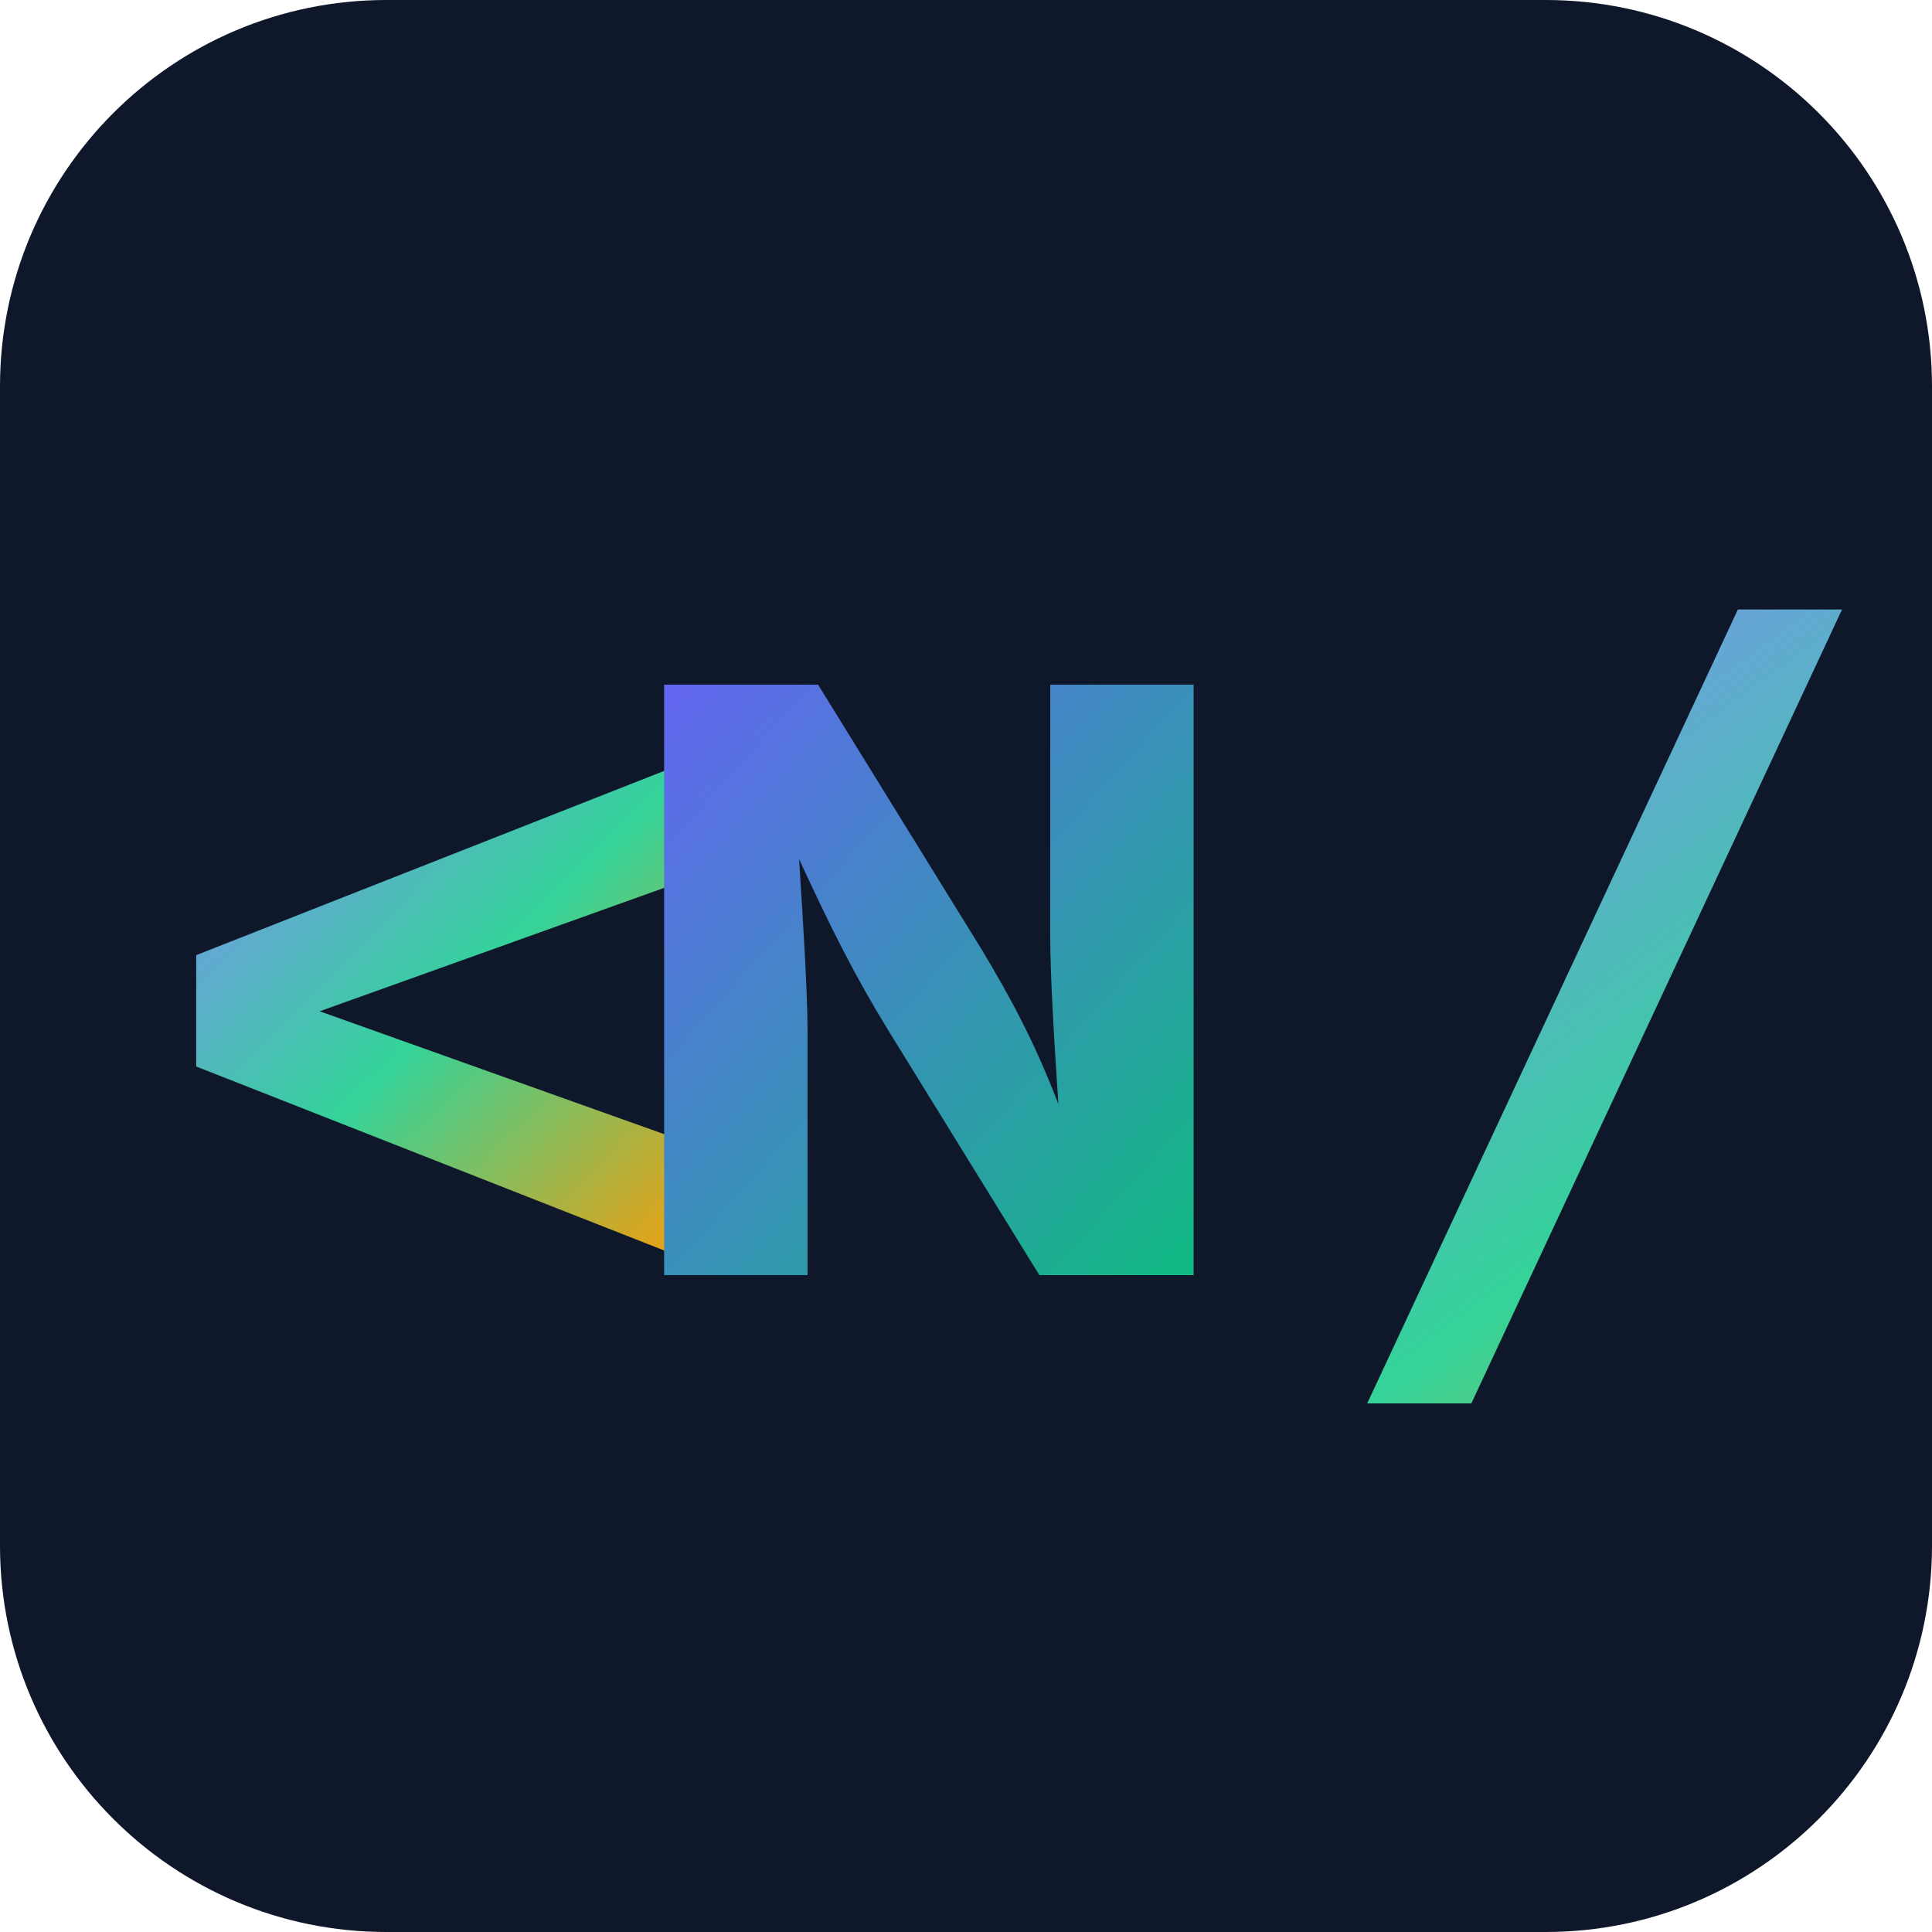
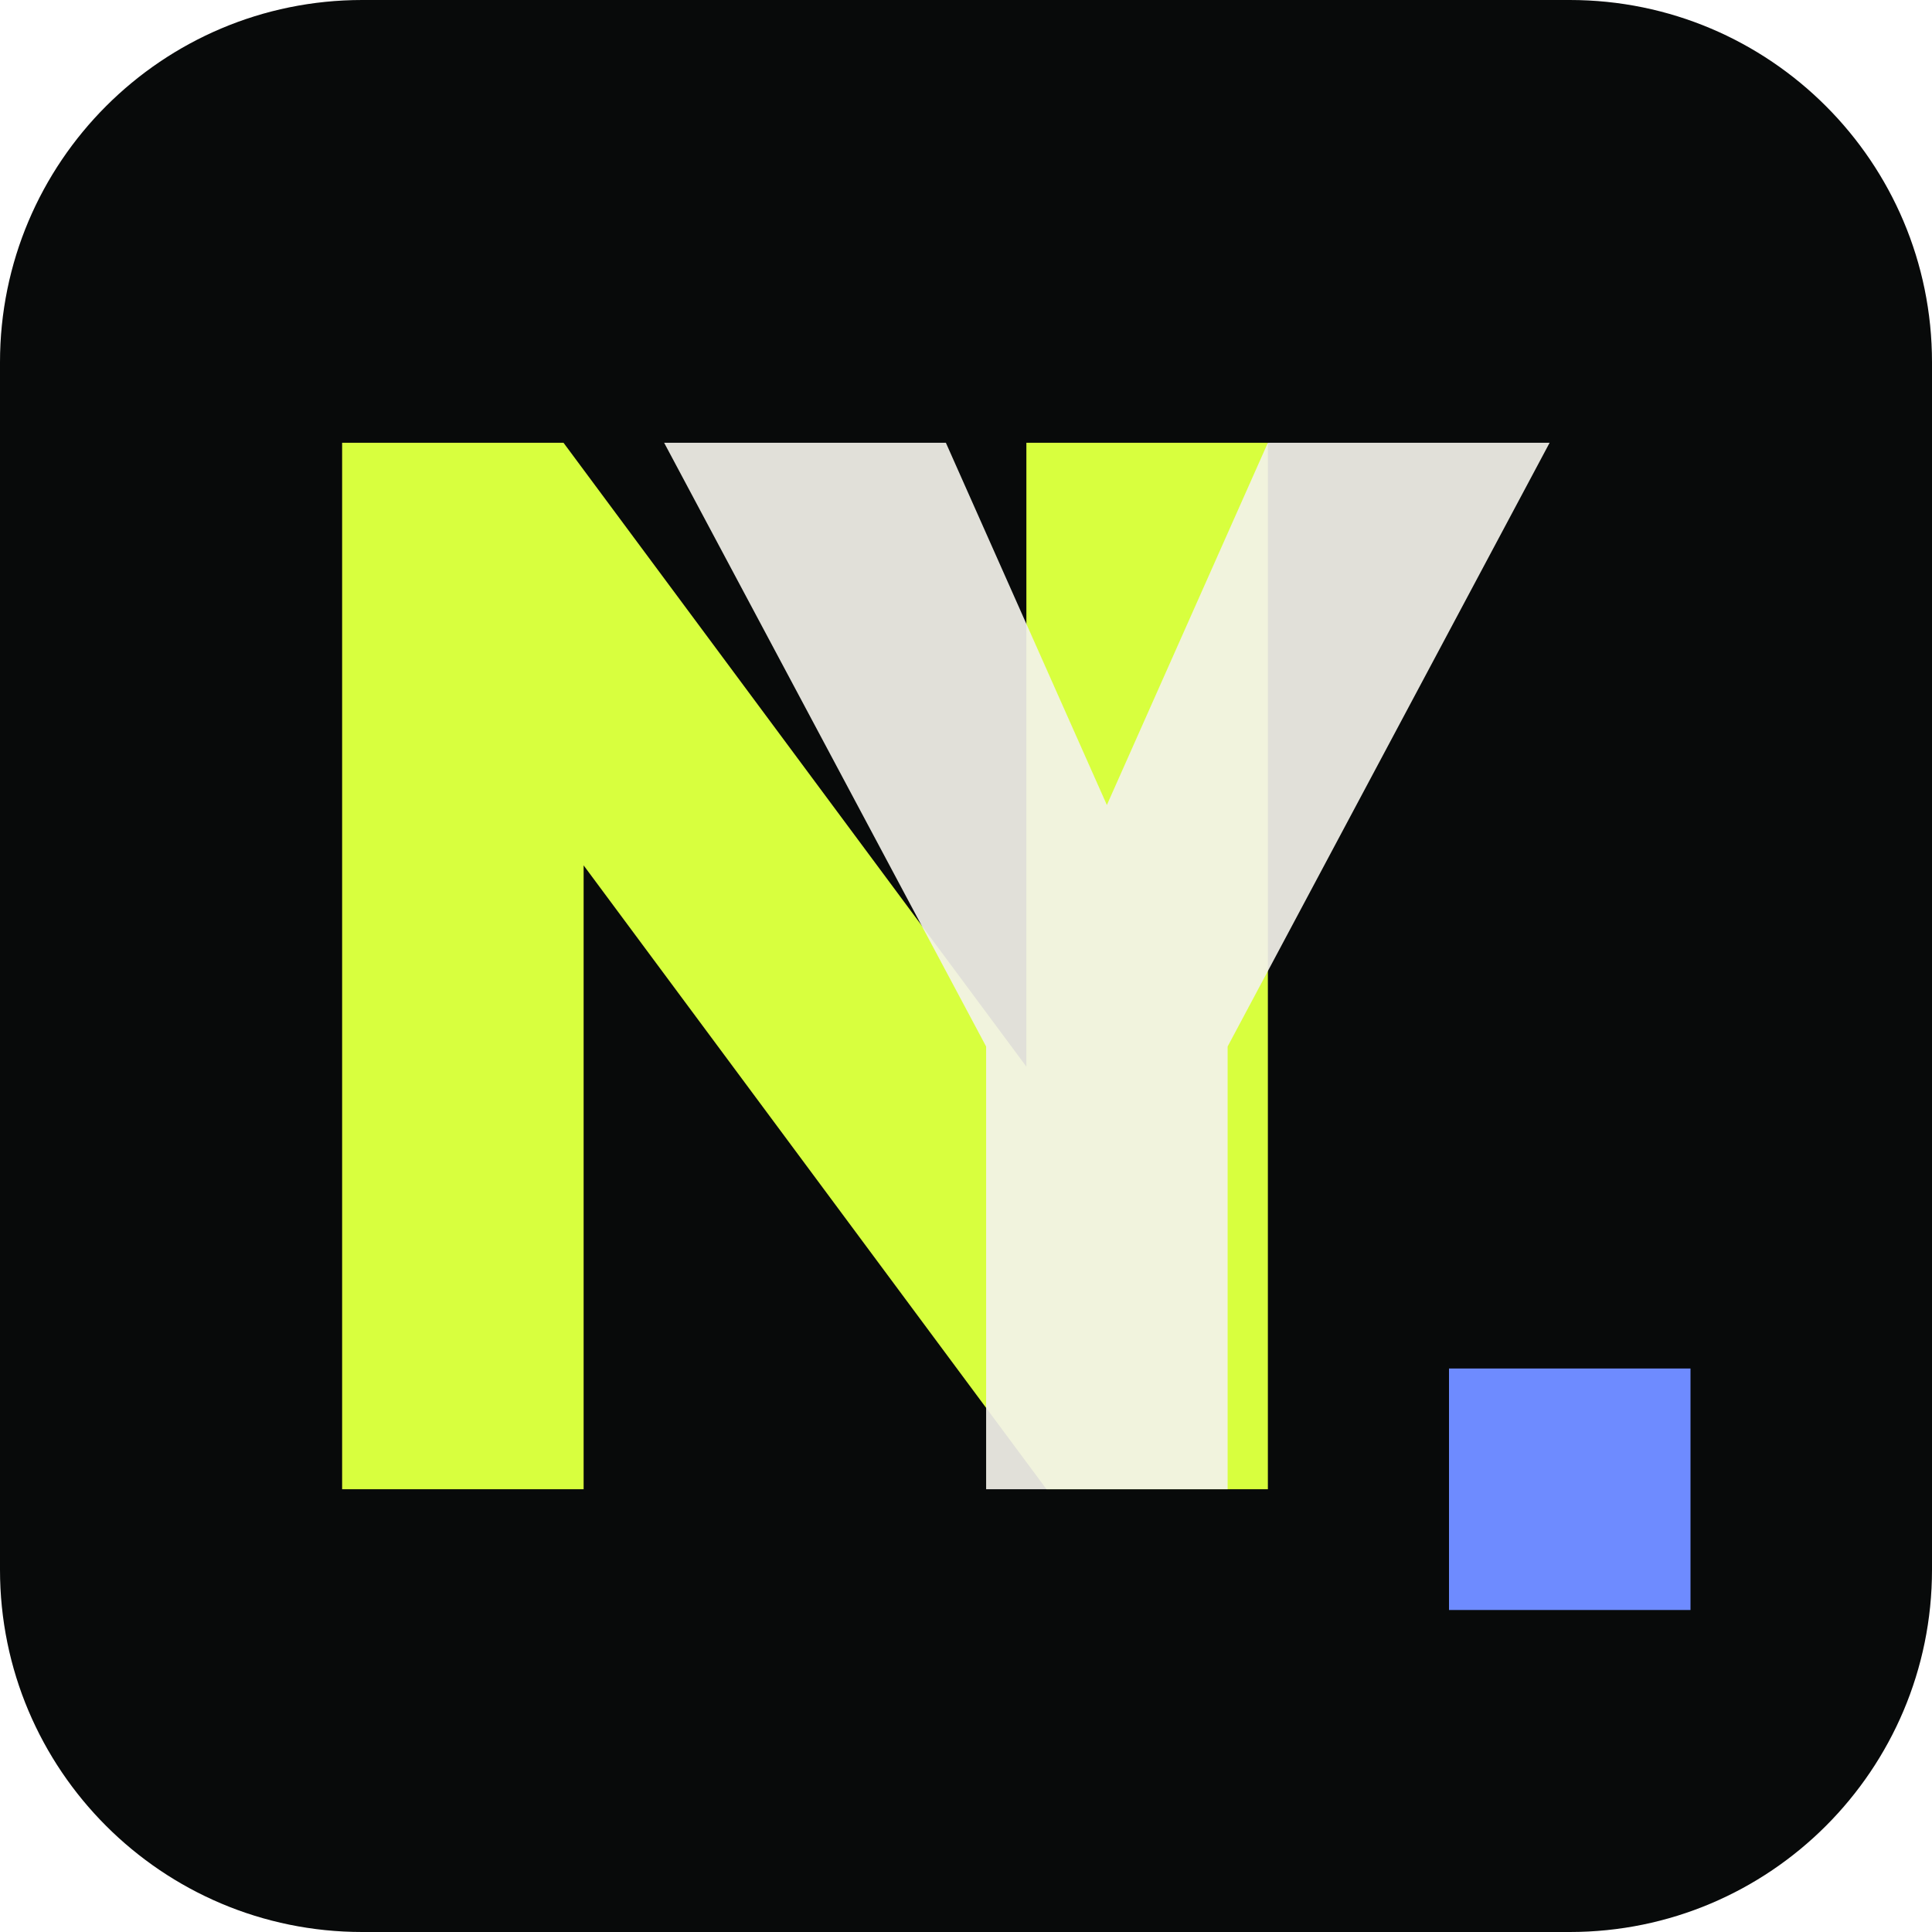
- <svg xmlns="http://www.w3.org/2000/svg" viewBox="0 0 100 100">
-   <defs>
-     <linearGradient id="grad1" x1="0%" y1="0%" x2="100%" y2="100%">
-       <stop offset="0%" style="stop-color:#818cf8;stop-opacity:1" />
-       <stop offset="50%" style="stop-color:#34d399;stop-opacity:1" />
-       <stop offset="100%" style="stop-color:#f59e0b;stop-opacity:1" />
-     </linearGradient>
-     <linearGradient id="grad2" x1="0%" y1="0%" x2="100%" y2="100%">
-       <stop offset="0%" style="stop-color:#6366f1;stop-opacity:1" />
-       <stop offset="100%" style="stop-color:#10b981;stop-opacity:1" />
-     </linearGradient>
-   </defs>
-   <rect width="100" height="100" rx="20" fill="#0f172a" />
-   <text x="8" y="68" font-family="Fira Code, Monaco, monospace" font-size="50" font-weight="bold" fill="url(#grad1)">&lt;</text>
-   <text x="68" y="68" font-family="Fira Code, Monaco, monospace" font-size="50" font-weight="bold" fill="url(#grad1)">/&gt;</text>
-   <text x="32" y="66" font-family="Inter, Arial, sans-serif" font-size="42" font-weight="800" fill="url(#grad2)">N</text>
+ <svg xmlns="http://www.w3.org/2000/svg" viewBox="0 0 96 96">
+   <rect width="96" height="96" rx="18" fill="#080a0a" />
+   <path d="M17 74V22h11l23 31V22h12v52H52L29 43v31H17Z" fill="#d8ff3e" />
+   <path d="M63 22h14L61 52v22H49V52L33 22h14l8 18 8-18Z" fill="#f3f2ea" opacity=".92" />
+   <path d="M72 68h12v12H72z" fill="#6e8bff" />
</svg>
